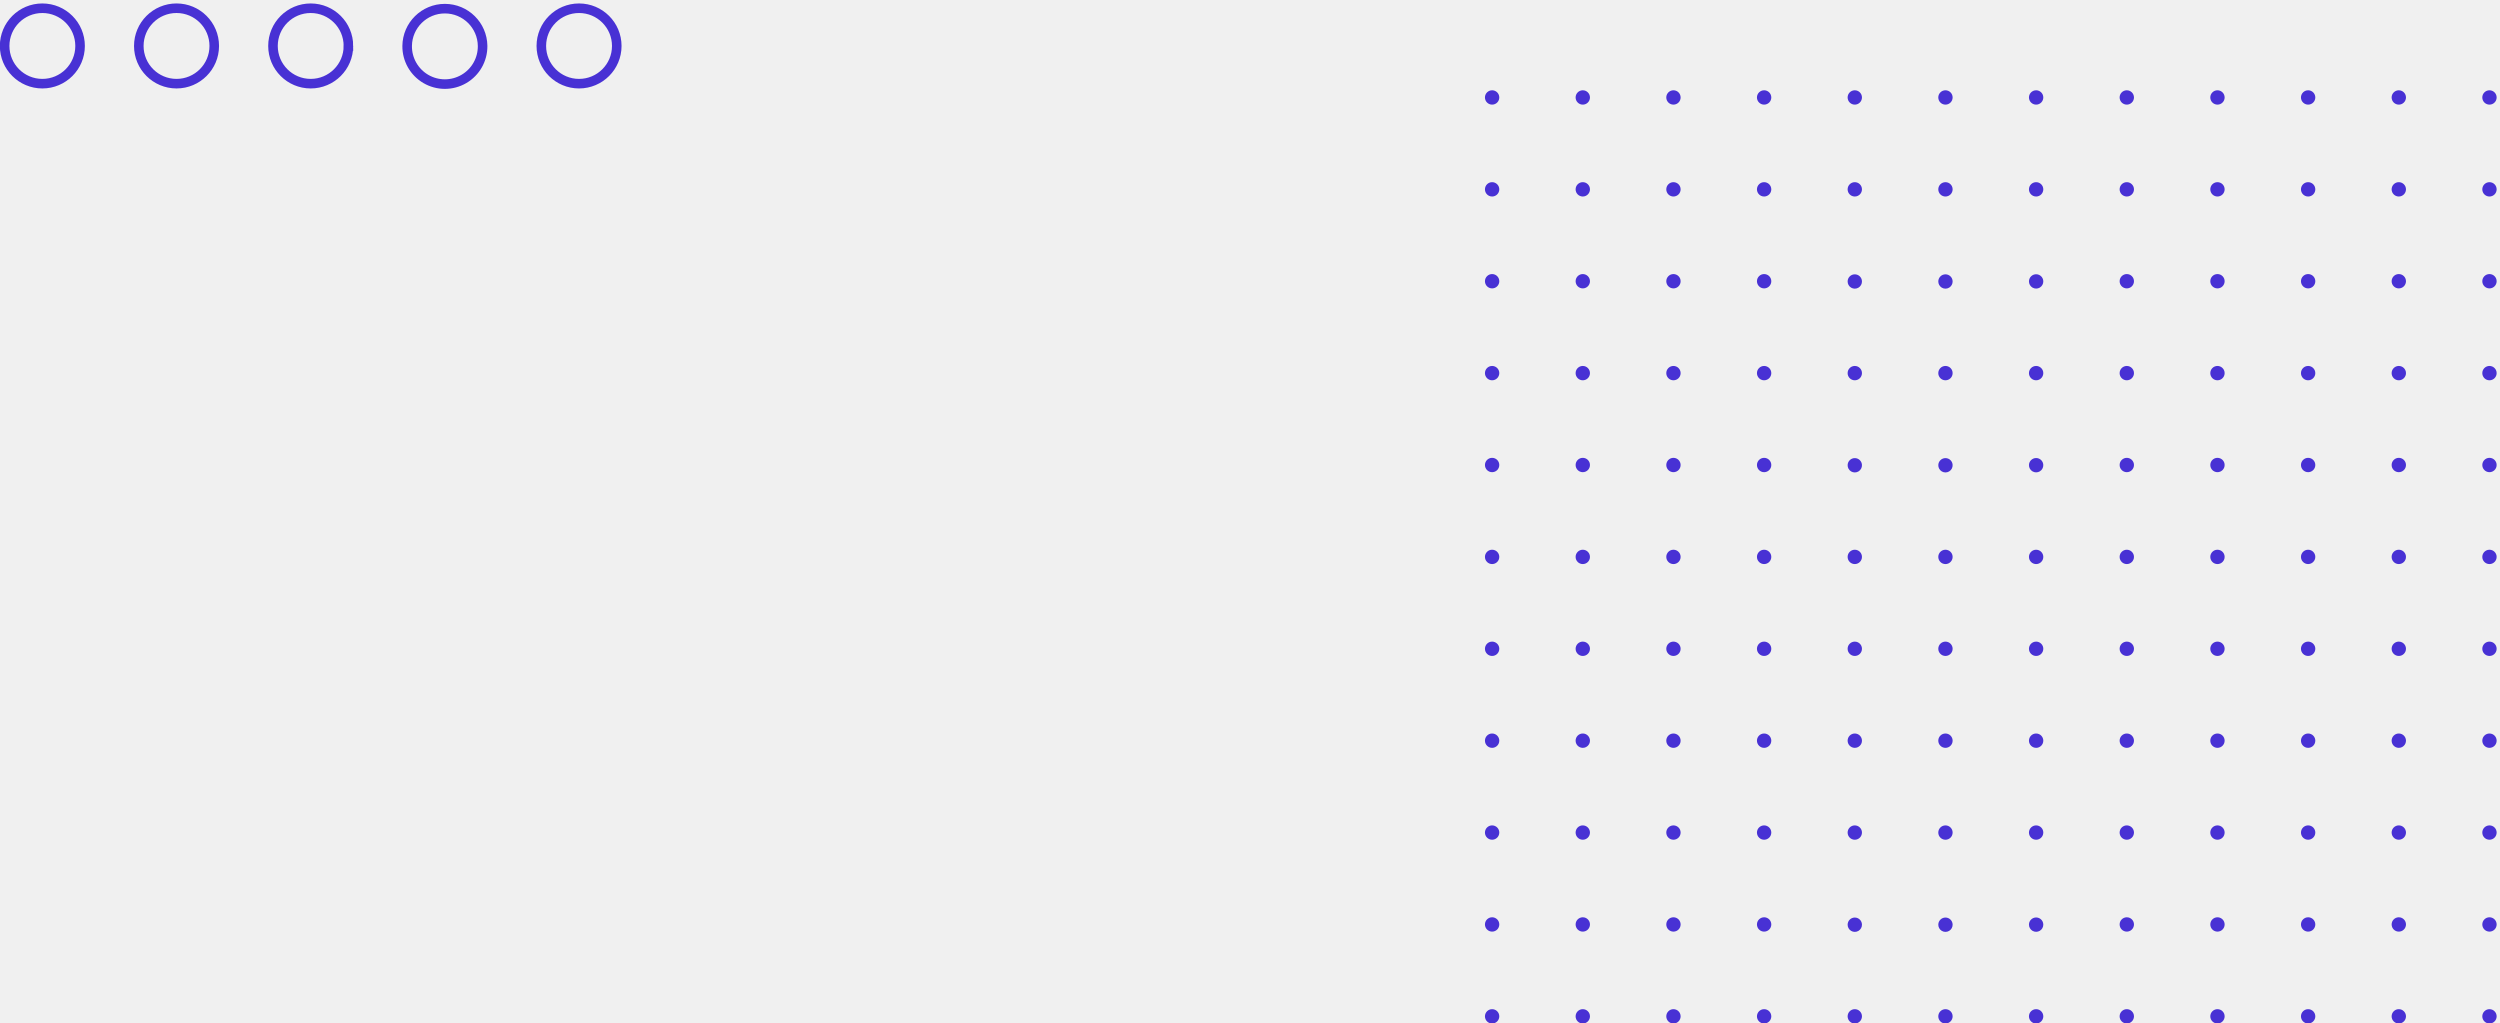
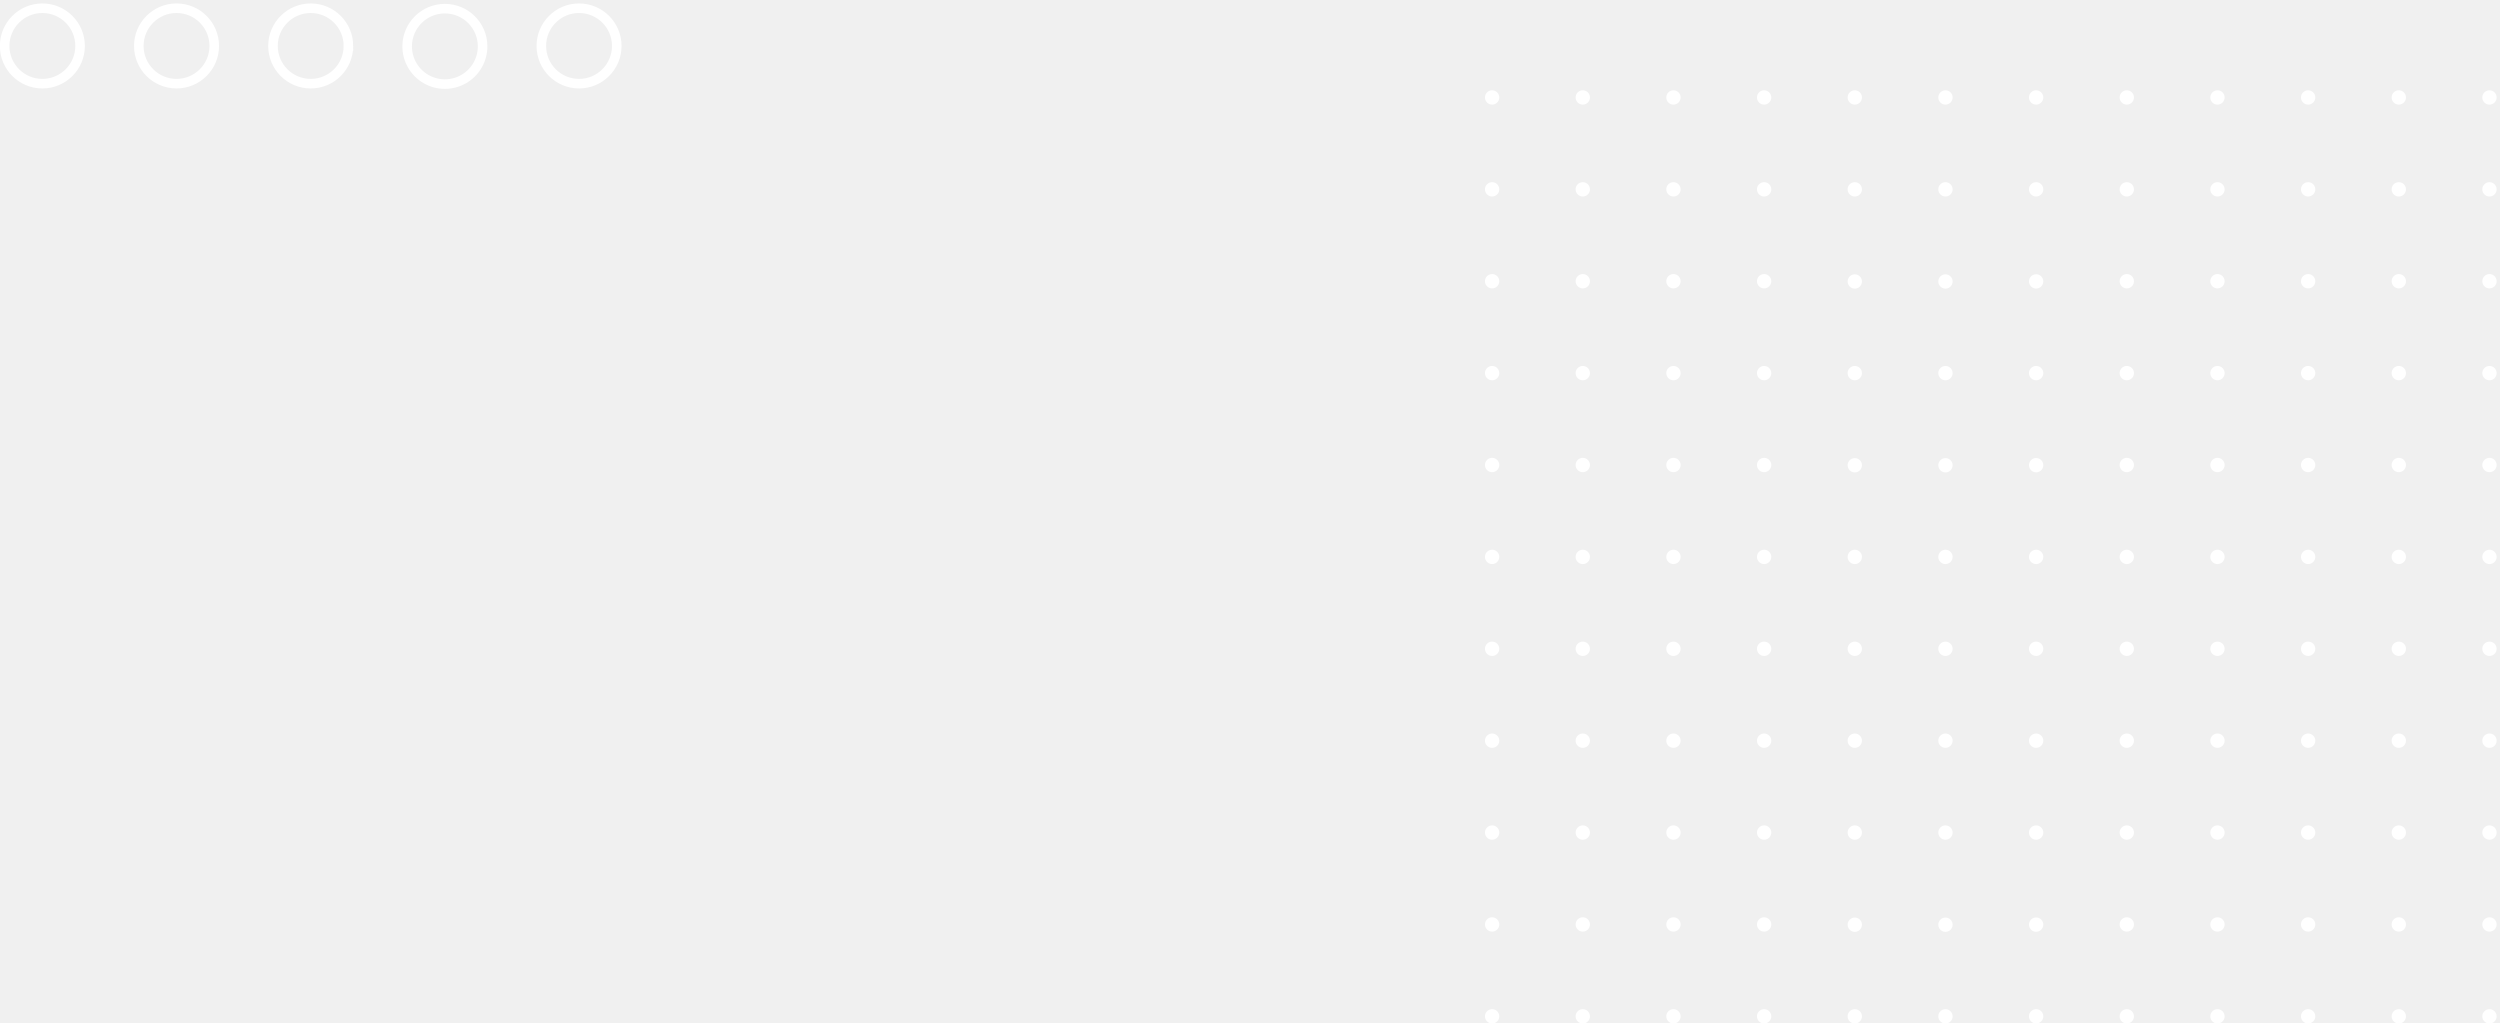
<svg xmlns="http://www.w3.org/2000/svg" width="523" height="214" viewBox="0 0 523 214" data-shape="true" aria-hidden="true" id="cs-pattern-right">
-   <path fill="#4831d4" d="M313.651 20.388a1.5 1.5 0 11-3 0 1.5 1.5 0 013 0zM332.62 20.388a1.5 1.5 0 11-3.002 0 1.5 1.5 0 013.001 0zM351.587 20.388a1.5 1.5 0 11-3.001 0 1.5 1.5 0 013 0zM370.555 20.388a1.5 1.5 0 11-3.001 0 1.5 1.5 0 013 0zM389.522 20.388a1.5 1.5 0 11-3 0 1.5 1.5 0 013 0zM408.49 20.388a1.5 1.5 0 11-3 0 1.5 1.5 0 013 0zM427.458 20.388a1.5 1.5 0 11-3 0 1.5 1.5 0 013 0zM446.427 20.388a1.5 1.5 0 11-3.001 0 1.5 1.5 0 013 0zM465.394 20.388a1.5 1.5 0 11-3 0 1.5 1.5 0 013 0zM484.362 20.388a1.5 1.5 0 11-3 0 1.5 1.5 0 013 0zM503.33 20.388a1.5 1.5 0 11-3.001 0 1.5 1.5 0 013.001 0zM522.298 20.388a1.5 1.5 0 11-3.001 0 1.5 1.5 0 013 0zM313.651 39.611a1.5 1.5 0 11-3-.001 1.5 1.5 0 013 .001zM332.62 39.611a1.5 1.5 0 11-3.002-.001 1.5 1.5 0 013.001.001zM351.587 39.611a1.5 1.5 0 11-3.001-.001 1.5 1.5 0 013 .001zM370.555 39.611a1.5 1.5 0 11-3.001-.001 1.5 1.5 0 013 .001zM389.522 39.611a1.5 1.5 0 11-3 0 1.5 1.5 0 013 0zM408.49 39.611a1.5 1.5 0 11-3 0 1.5 1.5 0 013 0zM427.458 39.611a1.5 1.5 0 11-3 0 1.5 1.5 0 013 0zM446.427 39.611a1.5 1.5 0 11-3.001-.001 1.5 1.5 0 013 .001zM465.394 39.611a1.5 1.5 0 11-3-.001 1.5 1.5 0 013 .001zM484.362 39.611a1.5 1.5 0 11-3-.001 1.5 1.5 0 013 .001zM503.33 39.611a1.5 1.5 0 11-3.001-.001 1.5 1.5 0 013.001.001zM522.298 39.611a1.5 1.5 0 11-3.001-.001 1.5 1.5 0 013 .001zM313.651 58.834a1.5 1.5 0 11-3 0 1.5 1.5 0 013 0zM332.62 58.834a1.5 1.5 0 11-3 0 1.5 1.5 0 013 0zM351.587 58.834a1.5 1.5 0 11-3 0 1.5 1.5 0 013 0zM370.555 58.834a1.5 1.5 0 11-3 0 1.5 1.5 0 013 0zM389.522 58.834a1.5 1.5 0 11-2.998.001 1.5 1.5 0 012.998-.001zM408.49 58.834a1.5 1.5 0 11-2.998.001 1.5 1.5 0 012.998-.001zM427.458 58.834a1.5 1.5 0 11-2.999.001 1.5 1.5 0 012.999-.001zM446.427 58.834a1.5 1.5 0 11-3 0 1.5 1.5 0 013 0zM465.394 58.834a1.5 1.5 0 11-3 0 1.5 1.5 0 013 0zM484.362 58.834a1.5 1.5 0 11-3 0 1.5 1.5 0 013 0zM503.33 58.834a1.5 1.5 0 11-3 0 1.5 1.5 0 013 0zM522.298 58.834a1.5 1.5 0 11-3 0 1.5 1.5 0 013 0zM313.651 78.057a1.5 1.5 0 11-3 0 1.5 1.5 0 013 0zM332.62 78.057a1.5 1.5 0 11-3.002 0 1.5 1.5 0 013.001 0zM351.587 78.057a1.5 1.5 0 11-3.001 0 1.5 1.5 0 013 0zM370.555 78.057a1.5 1.5 0 11-3.001 0 1.5 1.5 0 013 0zM389.522 78.057a1.5 1.5 0 11-3 0 1.5 1.5 0 013 0zM408.49 78.057a1.5 1.5 0 11-3 0 1.5 1.5 0 013 0zM427.458 78.057a1.5 1.5 0 11-3 0 1.5 1.5 0 013 0zM446.427 78.057a1.5 1.5 0 11-3.001 0 1.5 1.5 0 013 0zM465.394 78.057a1.5 1.5 0 11-3 0 1.5 1.5 0 013 0zM484.362 78.057a1.5 1.5 0 11-3 0 1.5 1.5 0 013 0zM503.33 78.057a1.5 1.5 0 11-3.001 0 1.5 1.5 0 013.001 0zM522.298 78.057a1.5 1.5 0 11-3.001 0 1.5 1.5 0 013 0zM313.651 97.28a1.5 1.5 0 11-3 0 1.5 1.5 0 013 0zM332.62 97.28a1.5 1.5 0 11-3 0 1.5 1.5 0 013 0zM351.587 97.28a1.5 1.5 0 11-3 0 1.5 1.5 0 013 0zM370.555 97.28a1.5 1.5 0 11-3 0 1.5 1.5 0 013 0zM389.522 97.28a1.5 1.5 0 11-2.998.001 1.5 1.5 0 012.998-.001zM408.49 97.28a1.5 1.5 0 11-2.998.001 1.5 1.5 0 012.998-.001zM427.458 97.28a1.5 1.5 0 11-2.999.001 1.5 1.5 0 012.999-.001zM446.427 97.28a1.5 1.5 0 11-3 0 1.5 1.5 0 013 0zM465.394 97.28a1.5 1.5 0 11-3 0 1.5 1.5 0 013 0zM484.362 97.28a1.5 1.5 0 11-3 0 1.5 1.5 0 013 0zM503.33 97.28a1.5 1.5 0 11-3 0 1.5 1.5 0 013 0zM522.298 97.28a1.5 1.5 0 11-3 0 1.5 1.5 0 013 0zM313.651 116.504a1.5 1.5 0 11-3-.001 1.5 1.5 0 013 0zM332.62 116.504a1.5 1.5 0 11-3.002-.001 1.5 1.5 0 013.001 0zM351.587 116.504a1.5 1.5 0 11-3.001-.001 1.5 1.5 0 013 0zM370.555 116.504a1.5 1.5 0 11-3.001-.001 1.5 1.5 0 013 0zM389.522 116.504a1.5 1.5 0 11-3 0 1.5 1.5 0 013 0zM408.49 116.504a1.5 1.5 0 11-3 0 1.5 1.5 0 013 0zM427.458 116.504a1.5 1.5 0 11-3 0 1.5 1.5 0 013 0zM446.427 116.504a1.5 1.5 0 11-3.001-.001 1.5 1.5 0 013 0zM465.394 116.504a1.5 1.5 0 11-3-.001 1.5 1.5 0 013 0zM484.362 116.504a1.5 1.5 0 11-3-.001 1.5 1.5 0 013 0zM503.33 116.504a1.5 1.5 0 11-3.001-.001 1.5 1.5 0 013.001 0zM522.298 116.504a1.5 1.5 0 11-3.001-.001 1.5 1.5 0 013 0zM313.651 135.726a1.5 1.5 0 11-3 0 1.5 1.5 0 013 0zM332.62 135.726a1.5 1.5 0 11-3.002 0 1.5 1.5 0 013.001 0zM351.587 135.726a1.5 1.5 0 11-3.001 0 1.5 1.5 0 013 0zM370.555 135.726a1.5 1.5 0 11-3.001 0 1.5 1.5 0 013 0zM389.522 135.726a1.5 1.5 0 11-3 0 1.5 1.5 0 013 0zM408.49 135.726a1.5 1.5 0 11-3 0 1.5 1.5 0 013 0zM427.458 135.726a1.5 1.5 0 11-3 0 1.5 1.5 0 013 0zM446.427 135.726a1.5 1.5 0 11-3.001 0 1.5 1.5 0 013 0zM465.394 135.726a1.5 1.5 0 11-3 0 1.5 1.5 0 013 0zM484.362 135.726a1.5 1.5 0 11-3 0 1.5 1.5 0 013 0zM503.33 135.726a1.5 1.5 0 11-3.001 0 1.5 1.5 0 013.001 0zM522.298 135.726a1.5 1.5 0 11-3.001 0 1.5 1.5 0 013 0zM313.651 154.95a1.5 1.5 0 11-3-.001 1.5 1.5 0 013 0zM332.62 154.95a1.5 1.5 0 11-3.002-.001 1.5 1.5 0 013.001 0zM351.587 154.95a1.5 1.5 0 11-3.001-.001 1.5 1.5 0 013 0zM370.555 154.95a1.5 1.5 0 11-3.001-.001 1.5 1.5 0 013 0zM389.522 154.95a1.5 1.5 0 11-3 0 1.5 1.5 0 013 0zM408.49 154.95a1.5 1.5 0 11-3 0 1.5 1.5 0 013 0zM427.458 154.95a1.5 1.5 0 11-3 0 1.5 1.5 0 013 0zM446.427 154.95a1.5 1.5 0 11-3.001-.001 1.5 1.5 0 013 0zM465.394 154.95a1.5 1.5 0 11-3-.001 1.5 1.5 0 013 0zM484.362 154.95a1.5 1.5 0 11-3-.001 1.5 1.5 0 013 0zM503.33 154.95a1.5 1.5 0 11-3.001-.001 1.5 1.5 0 013.001 0zM522.298 154.95a1.5 1.5 0 11-3.001-.001 1.5 1.5 0 013 0zM313.651 174.173a1.5 1.5 0 11-3-.002 1.5 1.5 0 013 .002zM332.62 174.173a1.5 1.5 0 11-3.002-.002 1.5 1.5 0 013.001.002zM351.587 174.173a1.5 1.5 0 11-3.001-.002 1.5 1.5 0 013 .002zM370.555 174.173a1.5 1.5 0 11-3.001-.002 1.5 1.5 0 013 .002zM389.522 174.173a1.5 1.5 0 11-3 0 1.5 1.5 0 013 0zM408.49 174.173a1.5 1.5 0 11-3 0 1.5 1.5 0 013 0zM427.458 174.173a1.5 1.5 0 11-3 0 1.5 1.5 0 013 0zM446.427 174.173a1.5 1.5 0 11-3.001-.002 1.5 1.5 0 013 .002zM465.394 174.173a1.5 1.5 0 11-3-.002 1.5 1.5 0 013 .002zM484.362 174.173a1.5 1.5 0 11-3-.002 1.5 1.5 0 013 .002zM503.33 174.173a1.5 1.5 0 11-3.001-.002 1.5 1.5 0 013.001.002zM522.298 174.173a1.5 1.5 0 11-3.001-.002 1.5 1.5 0 013 .002zM313.651 193.395a1.5 1.5 0 11-3 0 1.5 1.5 0 013 0zM332.62 193.395a1.5 1.5 0 11-3 0 1.5 1.5 0 013 0zM351.587 193.395a1.5 1.5 0 11-3 0 1.5 1.5 0 013 0zM370.555 193.395a1.5 1.5 0 11-3 0 1.5 1.5 0 013 0zM389.522 193.395a1.5 1.5 0 11-2.998.002 1.5 1.5 0 012.998-.002zM408.49 193.395a1.5 1.5 0 11-2.998.002 1.5 1.5 0 012.998-.002zM427.458 193.395a1.5 1.5 0 11-2.999.002 1.5 1.5 0 012.999-.002zM446.427 193.395a1.5 1.5 0 11-3 0 1.5 1.5 0 013 0zM465.394 193.395a1.5 1.5 0 11-3 0 1.5 1.5 0 013 0zM484.362 193.395a1.5 1.5 0 11-3 0 1.5 1.5 0 013 0zM503.33 193.395a1.5 1.5 0 11-3 0 1.5 1.5 0 013 0zM522.298 193.395a1.5 1.5 0 11-3 0 1.5 1.5 0 013 0zM313.651 212.619a1.5 1.5 0 11-3-.001 1.5 1.5 0 013 0zM332.62 212.619a1.5 1.5 0 11-3.002-.001 1.5 1.5 0 013.001 0zM351.587 212.619a1.5 1.5 0 11-3.001-.001 1.5 1.5 0 013 0zM370.555 212.619a1.5 1.5 0 11-3.001-.001 1.5 1.5 0 013 0zM389.522 212.619a1.5 1.5 0 11-3 0 1.5 1.5 0 013 0zM408.49 212.619a1.5 1.5 0 11-3 0 1.5 1.5 0 013 0zM427.458 212.619a1.5 1.5 0 11-3 0 1.5 1.5 0 013 0zM446.427 212.619a1.5 1.5 0 11-3.001-.001 1.5 1.5 0 013 0zM465.394 212.619a1.5 1.5 0 11-3-.001 1.5 1.5 0 013 0zM484.362 212.619a1.5 1.5 0 11-3-.001 1.5 1.5 0 013 0zM503.33 212.619a1.5 1.5 0 11-3.001-.001 1.5 1.5 0 013.001 0zM522.298 212.619a1.5 1.5 0 11-3.001-.001 1.5 1.5 0 013 0z" />
-   <path fill="none" stroke="#4831d4" stroke-miterlimit="50" stroke-width="2" d="M16.753 9.614a7.891 7.891 0 11-15.782 0 7.891 7.891 0 0115.782 0zM44.822 9.614a7.892 7.892 0 11-15.784-.002 7.892 7.892 0 0115.784.002zM72.89 9.614a7.891 7.891 0 11-15.782 0 7.891 7.891 0 0115.783 0zM100.96 9.614a7.892 7.892 0 11-15.783-.002 7.892 7.892 0 0115.783.002zM129.028 9.614a7.891 7.891 0 11-15.782 0 7.891 7.891 0 0115.782 0z" />
+   <path fill="#ffffff" d="M313.651 20.388a1.5 1.5 0 11-3 0 1.5 1.5 0 013 0zM332.62 20.388a1.5 1.5 0 11-3.002 0 1.5 1.5 0 013.001 0zM351.587 20.388a1.5 1.5 0 11-3.001 0 1.5 1.5 0 013 0zM370.555 20.388a1.5 1.5 0 11-3.001 0 1.5 1.5 0 013 0zM389.522 20.388a1.5 1.5 0 11-3 0 1.5 1.5 0 013 0zM408.49 20.388a1.5 1.5 0 11-3 0 1.5 1.5 0 013 0zM427.458 20.388a1.5 1.5 0 11-3 0 1.5 1.5 0 013 0zM446.427 20.388a1.5 1.5 0 11-3.001 0 1.5 1.5 0 013 0zM465.394 20.388a1.5 1.5 0 11-3 0 1.5 1.5 0 013 0zM484.362 20.388a1.5 1.5 0 11-3 0 1.5 1.5 0 013 0zM503.33 20.388a1.5 1.5 0 11-3.001 0 1.5 1.5 0 013.001 0zM522.298 20.388a1.5 1.5 0 11-3.001 0 1.5 1.5 0 013 0zM313.651 39.611a1.5 1.5 0 11-3-.001 1.5 1.5 0 013 .001zM332.62 39.611a1.5 1.5 0 11-3.002-.001 1.5 1.5 0 013.001.001zM351.587 39.611a1.5 1.5 0 11-3.001-.001 1.5 1.5 0 013 .001zM370.555 39.611a1.5 1.5 0 11-3.001-.001 1.5 1.5 0 013 .001zM389.522 39.611a1.5 1.5 0 11-3 0 1.5 1.5 0 013 0zM408.49 39.611a1.5 1.5 0 11-3 0 1.5 1.5 0 013 0zM427.458 39.611a1.5 1.5 0 11-3 0 1.5 1.5 0 013 0zM446.427 39.611a1.5 1.5 0 11-3.001-.001 1.5 1.5 0 013 .001zM465.394 39.611a1.5 1.5 0 11-3-.001 1.5 1.5 0 013 .001zM484.362 39.611a1.5 1.5 0 11-3-.001 1.5 1.5 0 013 .001zM503.33 39.611a1.5 1.5 0 11-3.001-.001 1.5 1.5 0 013.001.001zM522.298 39.611a1.5 1.5 0 11-3.001-.001 1.5 1.5 0 013 .001zM313.651 58.834a1.5 1.5 0 11-3 0 1.5 1.5 0 013 0zM332.62 58.834a1.5 1.5 0 11-3 0 1.5 1.5 0 013 0zM351.587 58.834a1.5 1.5 0 11-3 0 1.5 1.5 0 013 0zM370.555 58.834a1.5 1.5 0 11-3 0 1.5 1.5 0 013 0zM389.522 58.834a1.5 1.5 0 11-2.998.001 1.5 1.5 0 012.998-.001zM408.49 58.834a1.5 1.5 0 11-2.998.001 1.5 1.5 0 012.998-.001zM427.458 58.834a1.5 1.5 0 11-2.999.001 1.5 1.5 0 012.999-.001zM446.427 58.834a1.5 1.5 0 11-3 0 1.5 1.5 0 013 0zM465.394 58.834a1.5 1.5 0 11-3 0 1.5 1.5 0 013 0zM484.362 58.834a1.5 1.5 0 11-3 0 1.5 1.5 0 013 0zM503.33 58.834a1.5 1.5 0 11-3 0 1.5 1.5 0 013 0zM522.298 58.834a1.5 1.5 0 11-3 0 1.5 1.5 0 013 0zM313.651 78.057a1.5 1.5 0 11-3 0 1.5 1.5 0 013 0zM332.62 78.057a1.5 1.5 0 11-3.002 0 1.5 1.5 0 013.001 0zM351.587 78.057a1.5 1.5 0 11-3.001 0 1.5 1.5 0 013 0zM370.555 78.057a1.5 1.5 0 11-3.001 0 1.5 1.5 0 013 0zM389.522 78.057a1.5 1.5 0 11-3 0 1.5 1.5 0 013 0zM408.49 78.057a1.5 1.5 0 11-3 0 1.5 1.5 0 013 0zM427.458 78.057a1.5 1.5 0 11-3 0 1.5 1.5 0 013 0zM446.427 78.057a1.5 1.5 0 11-3.001 0 1.5 1.5 0 013 0zM465.394 78.057a1.5 1.5 0 11-3 0 1.5 1.5 0 013 0zM484.362 78.057a1.5 1.5 0 11-3 0 1.5 1.5 0 013 0zM503.33 78.057a1.5 1.5 0 11-3.001 0 1.5 1.5 0 013.001 0zM522.298 78.057a1.5 1.5 0 11-3.001 0 1.5 1.5 0 013 0zM313.651 97.28a1.5 1.5 0 11-3 0 1.5 1.5 0 013 0zM332.62 97.28a1.5 1.5 0 11-3 0 1.5 1.5 0 013 0zM351.587 97.28a1.5 1.5 0 11-3 0 1.5 1.5 0 013 0zM370.555 97.28a1.5 1.5 0 11-3 0 1.5 1.5 0 013 0zM389.522 97.28a1.5 1.5 0 11-2.998.001 1.5 1.5 0 012.998-.001zM408.49 97.28a1.5 1.5 0 11-2.998.001 1.5 1.5 0 012.998-.001zM427.458 97.28a1.5 1.5 0 11-2.999.001 1.5 1.5 0 012.999-.001zM446.427 97.28a1.5 1.5 0 11-3 0 1.5 1.5 0 013 0zM465.394 97.28a1.5 1.5 0 11-3 0 1.5 1.5 0 013 0zM484.362 97.28a1.5 1.5 0 11-3 0 1.5 1.5 0 013 0zM503.33 97.28a1.5 1.5 0 11-3 0 1.5 1.5 0 013 0zM522.298 97.28a1.5 1.5 0 11-3 0 1.5 1.5 0 013 0zM313.651 116.504a1.5 1.5 0 11-3-.001 1.5 1.5 0 013 0zM332.62 116.504a1.5 1.5 0 11-3.002-.001 1.5 1.5 0 013.001 0zM351.587 116.504a1.5 1.5 0 11-3.001-.001 1.5 1.5 0 013 0zM370.555 116.504a1.5 1.5 0 11-3.001-.001 1.5 1.5 0 013 0zM389.522 116.504a1.5 1.5 0 11-3 0 1.5 1.5 0 013 0zM408.49 116.504a1.5 1.5 0 11-3 0 1.5 1.5 0 013 0zM427.458 116.504a1.5 1.5 0 11-3 0 1.5 1.5 0 013 0zM446.427 116.504a1.5 1.5 0 11-3.001-.001 1.5 1.5 0 013 0zM465.394 116.504a1.5 1.5 0 11-3-.001 1.5 1.5 0 013 0zM484.362 116.504a1.5 1.5 0 11-3-.001 1.5 1.5 0 013 0zM503.33 116.504a1.5 1.5 0 11-3.001-.001 1.5 1.5 0 013.001 0zM522.298 116.504a1.5 1.5 0 11-3.001-.001 1.5 1.5 0 013 0zM313.651 135.726a1.5 1.5 0 11-3 0 1.5 1.5 0 013 0zM332.62 135.726a1.5 1.5 0 11-3.002 0 1.5 1.5 0 013.001 0zM351.587 135.726a1.5 1.5 0 11-3.001 0 1.5 1.5 0 013 0zM370.555 135.726a1.5 1.5 0 11-3.001 0 1.5 1.5 0 013 0zM389.522 135.726a1.5 1.5 0 11-3 0 1.5 1.5 0 013 0zM408.49 135.726a1.5 1.5 0 11-3 0 1.5 1.5 0 013 0zM427.458 135.726a1.5 1.5 0 11-3 0 1.5 1.5 0 013 0zM446.427 135.726a1.5 1.5 0 11-3.001 0 1.5 1.5 0 013 0zM465.394 135.726a1.5 1.5 0 11-3 0 1.5 1.5 0 013 0zM484.362 135.726a1.5 1.5 0 11-3 0 1.5 1.5 0 013 0zM503.33 135.726a1.5 1.5 0 11-3.001 0 1.5 1.5 0 013.001 0zM522.298 135.726a1.5 1.5 0 11-3.001 0 1.5 1.5 0 013 0zM313.651 154.95a1.5 1.5 0 11-3-.001 1.5 1.5 0 013 0zM332.62 154.95a1.5 1.5 0 11-3.002-.001 1.5 1.5 0 013.001 0zM351.587 154.95a1.5 1.5 0 11-3.001-.001 1.5 1.5 0 013 0zM370.555 154.95a1.5 1.5 0 11-3.001-.001 1.5 1.5 0 013 0zM389.522 154.95a1.5 1.5 0 11-3 0 1.5 1.5 0 013 0zM408.49 154.95a1.5 1.5 0 11-3 0 1.5 1.5 0 013 0zM427.458 154.95a1.5 1.5 0 11-3 0 1.5 1.5 0 013 0zM446.427 154.95a1.5 1.5 0 11-3.001-.001 1.5 1.5 0 013 0zM465.394 154.95a1.5 1.5 0 11-3-.001 1.5 1.5 0 013 0zM484.362 154.95a1.5 1.5 0 11-3-.001 1.5 1.5 0 013 0zM503.33 154.95a1.5 1.5 0 11-3.001-.001 1.5 1.5 0 013.001 0zM522.298 154.95a1.5 1.5 0 11-3.001-.001 1.5 1.5 0 013 0zM313.651 174.173a1.5 1.5 0 11-3-.002 1.5 1.5 0 013 .002zM332.62 174.173a1.5 1.5 0 11-3.002-.002 1.5 1.5 0 013.001.002zM351.587 174.173a1.5 1.5 0 11-3.001-.002 1.5 1.5 0 013 .002zM370.555 174.173a1.5 1.5 0 11-3.001-.002 1.5 1.5 0 013 .002zM389.522 174.173a1.5 1.5 0 11-3 0 1.5 1.5 0 013 0zM408.49 174.173a1.5 1.5 0 11-3 0 1.5 1.5 0 013 0zM427.458 174.173a1.5 1.5 0 11-3 0 1.5 1.5 0 013 0zM446.427 174.173a1.5 1.5 0 11-3.001-.002 1.5 1.5 0 013 .002zM465.394 174.173a1.5 1.5 0 11-3-.002 1.5 1.5 0 013 .002zM484.362 174.173a1.5 1.5 0 11-3-.002 1.5 1.5 0 013 .002zM503.33 174.173a1.5 1.5 0 11-3.001-.002 1.5 1.5 0 013.001.002zM522.298 174.173a1.5 1.5 0 11-3.001-.002 1.5 1.5 0 013 .002zM313.651 193.395a1.5 1.5 0 11-3 0 1.5 1.5 0 013 0zM332.62 193.395a1.5 1.5 0 11-3 0 1.5 1.5 0 013 0zM351.587 193.395a1.5 1.5 0 11-3 0 1.5 1.5 0 013 0zM370.555 193.395a1.5 1.5 0 11-3 0 1.5 1.5 0 013 0zM389.522 193.395a1.5 1.5 0 11-2.998.002 1.5 1.5 0 012.998-.002zM408.49 193.395a1.5 1.5 0 11-2.998.002 1.5 1.5 0 012.998-.002zM427.458 193.395a1.5 1.5 0 11-2.999.002 1.5 1.5 0 012.999-.002zM446.427 193.395a1.5 1.5 0 11-3 0 1.5 1.5 0 013 0zM465.394 193.395a1.5 1.5 0 11-3 0 1.5 1.5 0 013 0zM484.362 193.395a1.5 1.5 0 11-3 0 1.5 1.5 0 013 0zM503.33 193.395a1.5 1.5 0 11-3 0 1.5 1.5 0 013 0zM522.298 193.395a1.5 1.5 0 11-3 0 1.5 1.5 0 013 0zM313.651 212.619a1.5 1.5 0 11-3-.001 1.5 1.5 0 013 0zM332.62 212.619a1.5 1.5 0 11-3.002-.001 1.5 1.5 0 013.001 0zM351.587 212.619a1.5 1.5 0 11-3.001-.001 1.5 1.5 0 013 0zM370.555 212.619a1.5 1.5 0 11-3.001-.001 1.5 1.5 0 013 0zM389.522 212.619a1.5 1.5 0 11-3 0 1.5 1.5 0 013 0zM408.49 212.619a1.5 1.5 0 11-3 0 1.5 1.5 0 013 0zM427.458 212.619a1.5 1.5 0 11-3 0 1.5 1.5 0 013 0zM446.427 212.619a1.5 1.5 0 11-3.001-.001 1.5 1.5 0 013 0zM465.394 212.619a1.5 1.5 0 11-3-.001 1.5 1.5 0 013 0zM484.362 212.619a1.5 1.5 0 11-3-.001 1.5 1.5 0 013 0zM503.33 212.619a1.5 1.5 0 11-3.001-.001 1.5 1.5 0 013.001 0zM522.298 212.619a1.5 1.5 0 11-3.001-.001 1.5 1.5 0 013 0z" />
+   <path fill="none" stroke="#ffffff" stroke-miterlimit="50" stroke-width="2" d="M16.753 9.614a7.891 7.891 0 11-15.782 0 7.891 7.891 0 0115.782 0zM44.822 9.614a7.892 7.892 0 11-15.784-.002 7.892 7.892 0 0115.784.002zM72.89 9.614a7.891 7.891 0 11-15.782 0 7.891 7.891 0 0115.783 0zM100.96 9.614a7.892 7.892 0 11-15.783-.002 7.892 7.892 0 0115.783.002zM129.028 9.614a7.891 7.891 0 11-15.782 0 7.891 7.891 0 0115.782 0z" />
</svg>
